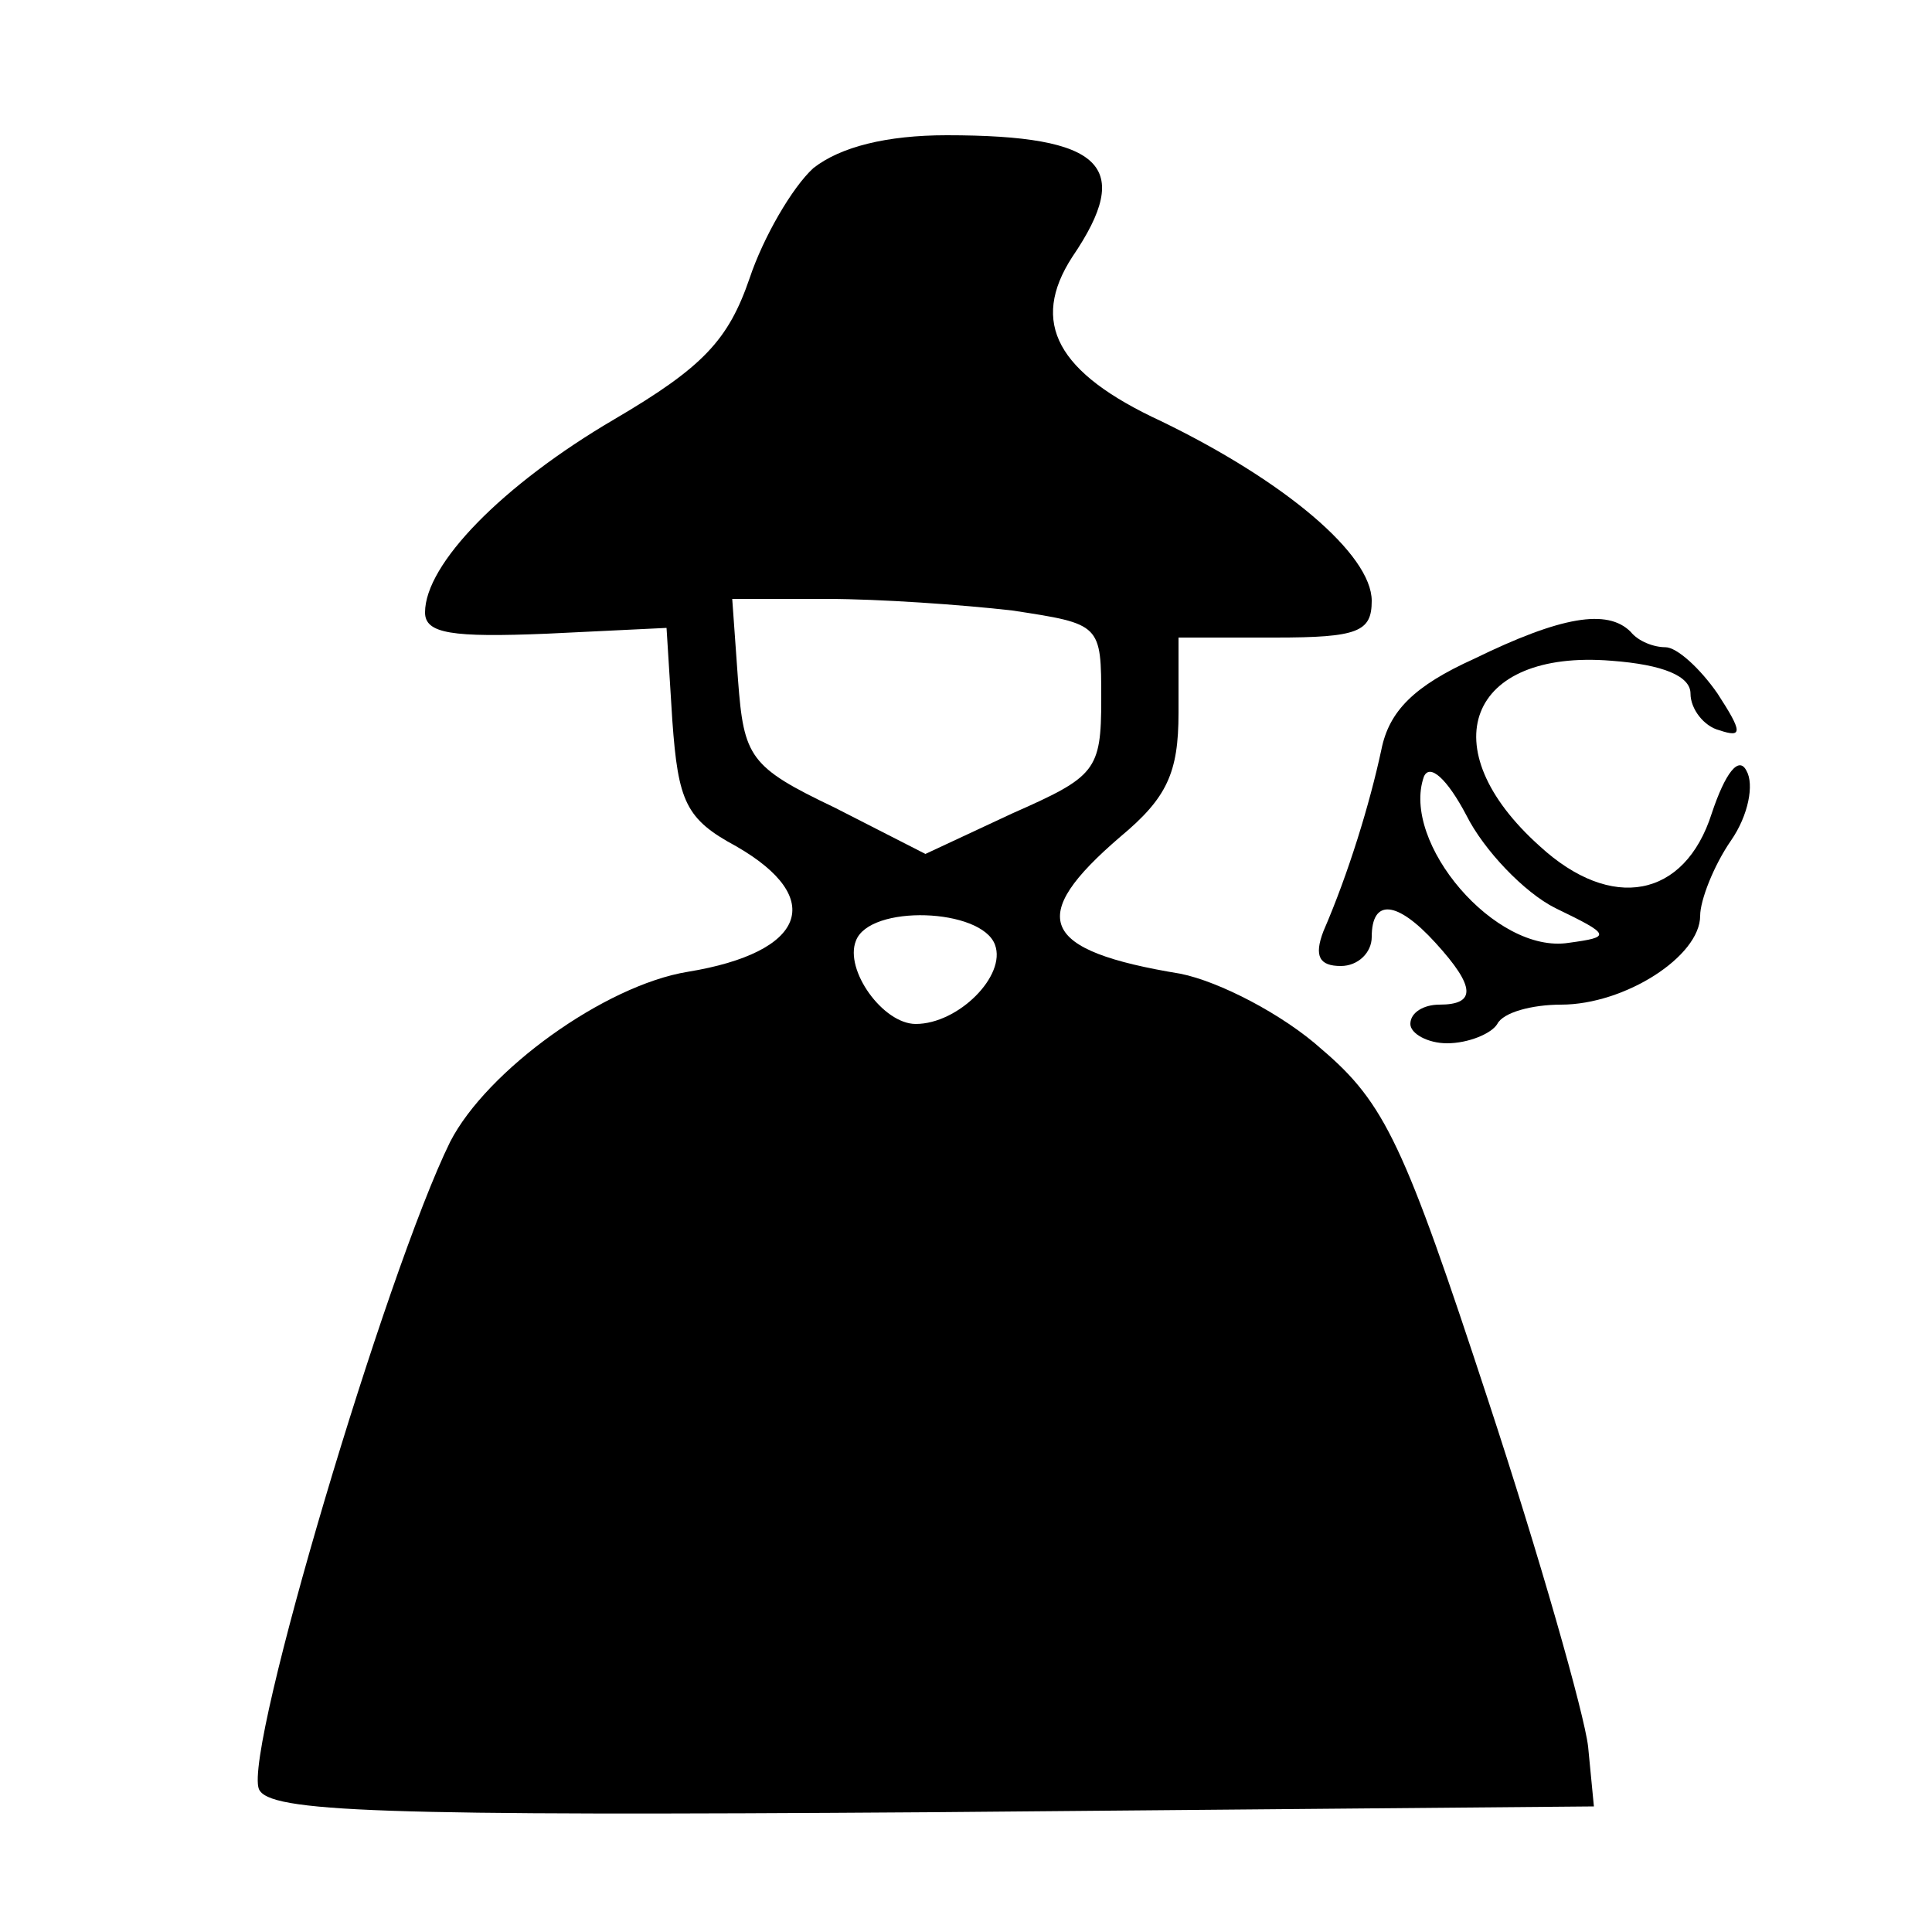
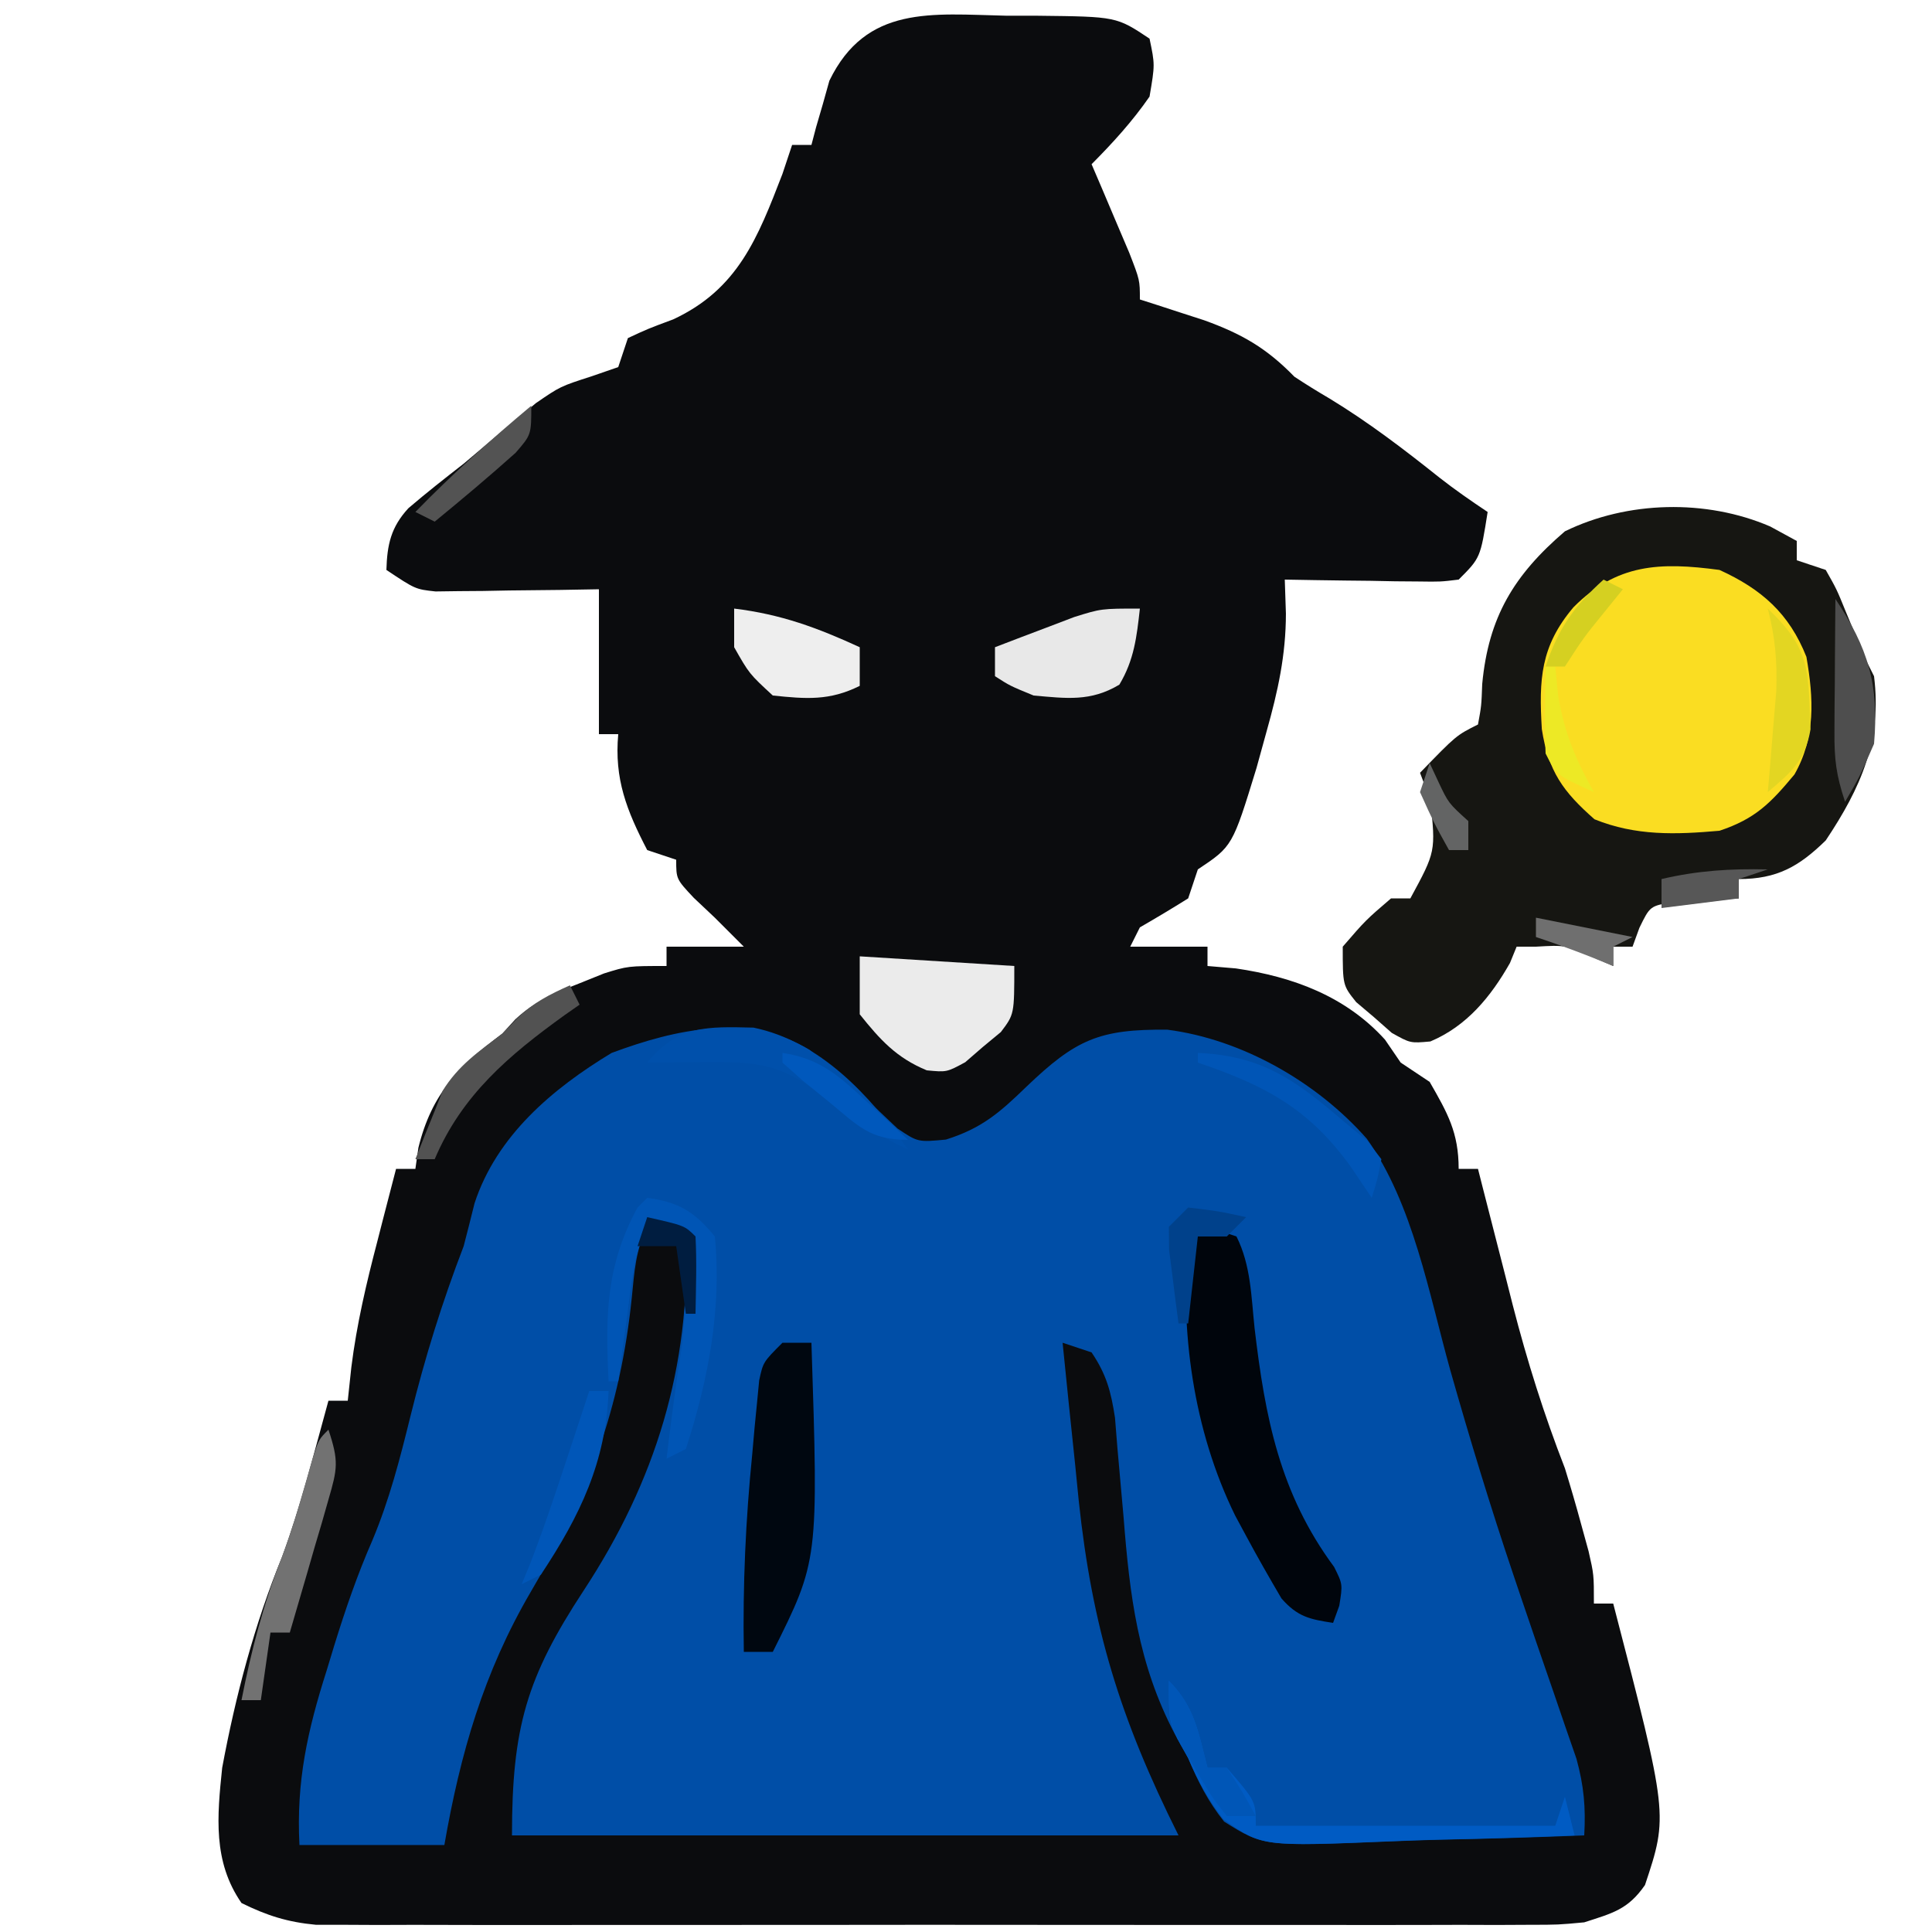
- <svg xmlns="http://www.w3.org/2000/svg" version="1.0" width="100pt" height="100pt" viewBox="0 0 100 100" preserveAspectRatio="xMidYMid meet">
-   <g transform="translate(0,100) scale(0.1,-0.1)" fill="#000000" stroke="none">
-     <path d="M421 913 c-11 -10 -26 -36 -33 -57 -11 -32 -24 -46 -70 -73 -58 -34 -98 -75 -98 -100 0 -11 14 -13 63 -11 l62 3 3 -48 c3 -42 7 -51 33 -65 47 -27 36 -55 -25 -65 -43 -7 -104 -51 -123 -88 -33 -67 -107 -315 -99 -335 5 -12 62 -14 348 -12 l343 3 -3 31 c-2 17 -25 98 -52 180 -43 131 -53 153 -86 181 -20 18 -53 35 -73 39 -73 12 -80 29 -31 71 24 20 30 33 30 64 l0 39 50 0 c43 0 50 3 50 19 0 24 -45 62 -109 93 -54 25 -68 51 -46 85 32 47 16 63 -65 63 -31 0 -55 -6 -69 -17z m103 -229 c46 -7 46 -7 46 -46 0 -37 -3 -40 -46 -59 l-45 -21 -47 24 c-44 21 -47 26 -50 66 l-3 42 49 0 c27 0 70 -3 96 -6z m-9 -173 c6 -16 -19 -41 -41 -41 -17 0 -37 28 -31 43 7 19 65 17 72 -2z" />
-     <path d="M763 659 c-31 -14 -44 -27 -48 -47 -6 -28 -17 -64 -30 -94 -5 -13 -2 -18 9 -18 9 0 16 7 16 15 0 20 13 19 33 -3 21 -23 21 -32 2 -32 -8 0 -15 -4 -15 -10 0 -5 9 -10 19 -10 11 0 23 5 26 10 3 6 18 10 33 10 33 0 72 25 72 46 0 8 7 26 16 39 9 13 12 29 8 36 -4 8 -11 -1 -18 -22 -14 -44 -52 -51 -89 -17 -57 51 -37 102 37 96 27 -2 41 -8 41 -17 0 -8 7 -17 15 -19 12 -4 12 -1 -1 19 -9 13 -21 24 -27 24 -6 0 -14 3 -18 8 -12 12 -36 8 -81 -14z m42 -129 c29 -14 29 -15 7 -18 -38 -6 -87 52 -75 86 3 7 12 -1 22 -20 9 -18 30 -40 46 -48z" />
-   </g>
+ <svg xmlns="http://www.w3.org/2000/svg" version="1.1" width="200" height="200">
+   <path d="M0 0 C1.645 0.002 1.645 0.002 3.324 0.004 C11.453 0.094 11.453 0.094 14.875 2.375 C15.438 5.062 15.438 5.062 14.875 8.375 C13.101 10.94 11.071 13.166 8.875 15.375 C9.236 16.218 9.597 17.061 9.969 17.93 C10.665 19.573 10.665 19.573 11.375 21.25 C11.839 22.341 12.303 23.431 12.781 24.555 C13.875 27.375 13.875 27.375 13.875 29.375 C14.478 29.568 15.082 29.762 15.703 29.961 C16.502 30.221 17.302 30.482 18.125 30.75 C19.308 31.133 19.308 31.133 20.516 31.523 C24.431 32.937 26.977 34.401 29.875 37.375 C31.062 38.159 32.272 38.907 33.5 39.625 C37.537 42.08 41.204 44.879 44.895 47.824 C46.5 49.081 48.179 50.244 49.875 51.375 C49.125 56.125 49.125 56.125 46.875 58.375 C44.996 58.602 44.996 58.602 42.742 58.57 C41.937 58.564 41.131 58.557 40.301 58.551 C39.459 58.534 38.617 58.517 37.75 58.5 C36.476 58.486 36.476 58.486 35.176 58.473 C33.075 58.449 30.975 58.413 28.875 58.375 C28.914 59.536 28.952 60.698 28.992 61.895 C28.99 66.179 28.164 69.928 27 74.062 C26.652 75.324 26.304 76.586 25.945 77.887 C23.461 85.985 23.461 85.985 19.875 88.375 C19.38 89.86 19.38 89.86 18.875 91.375 C17.227 92.405 15.56 93.406 13.875 94.375 C13.545 95.035 13.215 95.695 12.875 96.375 C15.515 96.375 18.155 96.375 20.875 96.375 C20.875 97.035 20.875 97.695 20.875 98.375 C21.844 98.457 22.814 98.54 23.812 98.625 C29.744 99.493 35.194 101.517 39.25 106 C39.786 106.784 40.322 107.567 40.875 108.375 C42.36 109.365 42.36 109.365 43.875 110.375 C45.733 113.608 46.875 115.619 46.875 119.375 C47.535 119.375 48.195 119.375 48.875 119.375 C49.041 120.03 49.207 120.685 49.378 121.359 C50.143 124.366 50.915 127.37 51.688 130.375 C51.949 131.405 52.21 132.435 52.479 133.496 C53.973 139.289 55.706 144.802 57.875 150.375 C58.469 152.303 59.036 154.24 59.562 156.188 C59.94 157.558 59.94 157.558 60.324 158.957 C60.875 161.375 60.875 161.375 60.875 164.375 C61.535 164.375 62.195 164.375 62.875 164.375 C68.569 186.285 68.569 186.285 66.164 193.512 C64.403 196.058 62.8 196.426 59.875 197.375 C57.181 197.627 57.181 197.627 54.22 197.629 C52.529 197.637 52.529 197.637 50.805 197.646 C48.964 197.64 48.964 197.64 47.086 197.634 C45.136 197.639 45.136 197.639 43.148 197.644 C39.59 197.654 36.032 197.65 32.474 197.644 C28.748 197.639 25.021 197.643 21.294 197.646 C15.037 197.65 8.779 197.645 2.521 197.636 C-4.709 197.625 -11.94 197.628 -19.17 197.639 C-25.383 197.648 -31.595 197.65 -37.807 197.645 C-41.516 197.641 -45.224 197.641 -48.933 197.648 C-53.067 197.654 -57.202 197.645 -61.336 197.634 C-62.563 197.638 -63.79 197.642 -65.055 197.646 C-66.182 197.64 -67.309 197.635 -68.47 197.629 C-69.447 197.628 -70.424 197.627 -71.431 197.627 C-74.355 197.353 -76.498 196.673 -79.125 195.375 C-82.104 191.078 -81.646 186.384 -81.125 181.375 C-79.741 173.937 -77.786 166.527 -74.918 159.523 C-72.977 154.266 -71.619 148.773 -70.125 143.375 C-69.465 143.375 -68.805 143.375 -68.125 143.375 C-68.003 142.23 -67.88 141.086 -67.754 139.906 C-67.198 135.46 -66.197 131.204 -65.062 126.875 C-64.876 126.148 -64.69 125.421 -64.498 124.672 C-64.045 122.905 -63.585 121.14 -63.125 119.375 C-62.465 119.375 -61.805 119.375 -61.125 119.375 C-61.022 118.653 -60.919 117.931 -60.812 117.188 C-59.443 111.587 -56.65 108.769 -52.125 105.375 C-51.68 104.886 -51.236 104.398 -50.777 103.895 C-48.731 102.013 -46.77 101.201 -44.188 100.188 C-42.906 99.671 -42.906 99.671 -41.598 99.145 C-39.125 98.375 -39.125 98.375 -35.125 98.375 C-35.125 97.715 -35.125 97.055 -35.125 96.375 C-32.485 96.375 -29.845 96.375 -27.125 96.375 C-27.538 95.963 -27.95 95.55 -28.375 95.125 C-28.953 94.547 -29.53 93.97 -30.125 93.375 C-30.847 92.694 -31.569 92.014 -32.312 91.312 C-34.125 89.375 -34.125 89.375 -34.125 87.375 C-35.115 87.045 -36.105 86.715 -37.125 86.375 C-39.252 82.278 -40.547 79.013 -40.125 74.375 C-40.785 74.375 -41.445 74.375 -42.125 74.375 C-42.125 69.425 -42.125 64.475 -42.125 59.375 C-43.462 59.398 -44.799 59.421 -46.176 59.445 C-47.93 59.464 -49.684 59.482 -51.438 59.5 C-52.759 59.525 -52.759 59.525 -54.107 59.551 C-54.955 59.557 -55.803 59.564 -56.676 59.57 C-57.846 59.586 -57.846 59.586 -59.04 59.602 C-61.125 59.375 -61.125 59.375 -64.125 57.375 C-64.048 54.747 -63.656 52.954 -61.852 50.988 C-59.986 49.39 -58.064 47.884 -56.125 46.375 C-55.308 45.685 -54.49 44.996 -53.648 44.285 C-52.368 43.216 -52.368 43.216 -51.062 42.125 C-50.267 41.46 -49.472 40.795 -48.652 40.109 C-46.125 38.375 -46.125 38.375 -42.879 37.328 C-41.97 37.014 -41.061 36.699 -40.125 36.375 C-39.795 35.385 -39.465 34.395 -39.125 33.375 C-37.051 32.41 -37.051 32.41 -34.438 31.438 C-27.73 28.314 -25.69 23.02 -23.125 16.375 C-22.795 15.385 -22.465 14.395 -22.125 13.375 C-21.465 13.375 -20.805 13.375 -20.125 13.375 C-19.887 12.47 -19.887 12.47 -19.645 11.547 C-19.411 10.748 -19.178 9.948 -18.938 9.125 C-18.607 7.942 -18.607 7.942 -18.27 6.734 C-14.457 -1.124 -7.666 -0.172 0 0 Z " fill="#0B0C0E" transform="translate(104.125,1.625)" />
+   <path d="M0 0 C3.18 2.572 6.153 5.321 9.109 8.145 C11.224 9.563 11.224 9.563 14.121 9.289 C17.823 8.124 19.674 6.511 22.449 3.82 C27.554 -1.068 29.988 -2.16 37.051 -2.086 C44.785 -1.088 52.531 3.344 57.689 9.199 C62.477 15.925 64.127 25.265 66.324 33.133 C68.35 40.27 70.502 47.347 72.875 54.375 C73.218 55.39 73.218 55.39 73.567 56.426 C74.698 59.766 75.842 63.1 76.999 66.431 C77.414 67.646 77.83 68.861 78.258 70.113 C78.632 71.191 79.007 72.269 79.392 73.38 C80.163 76.189 80.365 78.427 80.199 81.32 C75.325 81.519 70.453 81.664 65.575 81.76 C63.918 81.8 62.261 81.854 60.605 81.924 C47.046 82.478 47.046 82.478 42.919 79.891 C41.239 77.781 40.25 75.802 39.199 73.32 C38.743 72.499 38.287 71.678 37.817 70.832 C33.999 63.565 33.145 56.479 32.512 48.383 C32.306 45.998 32.094 43.614 31.875 41.23 C31.75 39.67 31.75 39.67 31.622 38.078 C31.206 35.367 30.732 33.587 29.199 31.32 C27.714 30.825 27.714 30.825 26.199 30.32 C26.622 34.572 27.065 38.821 27.512 43.07 C27.689 44.851 27.689 44.851 27.869 46.668 C29.269 59.801 32.13 69.181 38.199 81.32 C15.429 81.32 -7.341 81.32 -30.801 81.32 C-30.801 70.162 -29.299 64.979 -23.363 55.945 C-15.956 44.66 -12.291 32.817 -12.801 19.32 C-14.121 18.99 -15.441 18.66 -16.801 18.32 C-18.007 20.732 -18.129 22.97 -18.395 25.625 C-19.581 37.213 -22.935 46.083 -28.864 56.121 C-33.74 64.47 -36.154 72.852 -37.801 82.32 C-42.751 82.32 -47.701 82.32 -52.801 82.32 C-53.143 75.753 -51.977 70.495 -49.988 64.258 C-49.727 63.399 -49.466 62.539 -49.197 61.654 C-48.044 57.928 -46.821 54.367 -45.258 50.789 C-43.484 46.567 -42.394 42.321 -41.301 37.883 C-39.807 31.843 -38.033 26.129 -35.801 20.32 C-35.417 18.843 -35.04 17.365 -34.676 15.883 C-32.388 8.899 -26.628 4.027 -20.488 0.32 C-13.835 -2.155 -6.385 -3.829 0 0 Z " fill="#004EA7" transform="translate(83.80078,108.6797)" />
+   <path d="M0 0 C1.361 0.743 1.361 0.743 2.75 1.5 C2.75 2.16 2.75 2.82 2.75 3.5 C3.74 3.83 4.73 4.16 5.75 4.5 C6.883 6.496 6.883 6.496 7.875 8.938 C8.208 9.741 8.54 10.544 8.883 11.371 C9.169 12.074 9.455 12.776 9.75 13.5 C10.245 14.49 10.245 14.49 10.75 15.5 C11.574 22.095 9.407 27.025 5.75 32.5 C2.983 35.204 0.714 36.5 -3.25 36.5 C-3.25 37.16 -3.25 37.82 -3.25 38.5 C-3.876 38.526 -4.503 38.552 -5.148 38.578 C-5.966 38.635 -6.783 38.692 -7.625 38.75 C-8.437 38.796 -9.249 38.843 -10.086 38.891 C-12.438 39.292 -12.438 39.292 -13.539 41.547 C-13.774 42.191 -14.008 42.836 -14.25 43.5 C-14.91 43.5 -15.57 43.5 -16.25 43.5 C-16.25 44.16 -16.25 44.82 -16.25 45.5 C-17.395 45.005 -17.395 45.005 -18.562 44.5 C-21.241 43.326 -21.241 43.326 -24.25 43.5 C-24.91 43.5 -25.57 43.5 -26.25 43.5 C-26.477 44.057 -26.704 44.614 -26.938 45.188 C-28.921 48.682 -31.412 51.726 -35.18 53.312 C-37.25 53.5 -37.25 53.5 -39.172 52.426 C-39.775 51.893 -40.378 51.361 -41 50.812 C-41.614 50.293 -42.227 49.774 -42.859 49.238 C-44.25 47.5 -44.25 47.5 -44.25 43.5 C-41.875 40.75 -41.875 40.75 -39.25 38.5 C-38.59 38.5 -37.93 38.5 -37.25 38.5 C-34.619 33.652 -34.619 33.652 -35.188 28.312 C-35.538 27.384 -35.889 26.456 -36.25 25.5 C-32.5 21.625 -32.5 21.625 -30.25 20.5 C-29.895 18.574 -29.895 18.574 -29.812 16.312 C-29.165 9.391 -26.54 5.034 -21.25 0.5 C-14.788 -2.654 -6.634 -2.857 0 0 Z " fill="#161612" transform="translate(183.25,54.5)" />
+   <path d="M0 0 C4.365 1.988 7.22 4.509 9 9 C9.747 13.289 9.962 17.313 7.762 21.172 C5.29 24.141 3.718 25.761 0 27 C-4.557 27.402 -8.663 27.541 -12.938 25.812 C-16.198 22.947 -17.714 20.85 -18.391 16.477 C-18.701 11.329 -18.529 7.904 -15.125 3.875 C-10.643 -0.651 -6.182 -0.832 0 0 Z " fill="#FADD22" transform="translate(178,59)" />
+   <path d="M0 0 C2 0.312 2 0.312 4 1 C5.498 3.997 5.523 7.208 5.875 10.5 C6.964 19.725 8.476 27.602 14.109 35.211 C15 37 15 37 14.641 39.227 C14.429 39.812 14.218 40.397 14 41 C11.552 40.627 10.317 40.361 8.656 38.469 C7.4 36.329 6.172 34.187 5 32 C4.625 31.304 4.25 30.608 3.863 29.891 C-0.473 21.057 -1.882 10.782 -1 1 C-0.67 0.67 -0.34 0.34 0 0 Z " fill="#00050C" transform="translate(124,127)" />
+   <path d="M0 0 C0.99 0 1.98 0 3 0 C3.729 22.542 3.729 22.542 -1 32 C-1.99 32 -2.98 32 -4 32 C-4.117 25.109 -3.813 18.356 -3.125 11.5 C-3.046 10.608 -2.968 9.716 -2.887 8.797 C-2.803 7.946 -2.719 7.095 -2.633 6.219 C-2.559 5.455 -2.486 4.691 -2.411 3.904 C-2 2 -2 2 0 0 Z " fill="#000710" transform="translate(81,139)" />
+   <path d="M0 0 C5.28 0.33 10.56 0.66 16 1 C16 6 16 6 14.609 7.836 C13.996 8.344 13.382 8.852 12.75 9.375 C12.147 9.898 11.543 10.422 10.922 10.961 C9 12 9 12 6.938 11.801 C3.791 10.5 2.108 8.635 0 6 C0 4.02 0 2.04 0 0 Z " fill="#EBEBEB" transform="translate(89,99)" />
+   <path d="M0 0 C-0.325 2.928 -0.596 5.326 -2.125 7.875 C-5.099 9.66 -7.613 9.297 -11 9 C-13.438 8 -13.438 8 -15 7 C-15 6.01 -15 5.02 -15 4 C-13.253 3.325 -11.502 2.661 -9.75 2 C-8.775 1.629 -7.801 1.258 -6.797 0.875 C-4 0 -4 0 0 0 Z " fill="#E8E8E8" transform="translate(118,63)" />
+   <path d="M0 0 C4.847 0.591 8.607 1.979 13 4 C13 5.32 13 6.64 13 8 C9.871 9.564 7.444 9.356 4 9 C1.562 6.75 1.562 6.75 0 4 C0 2.68 0 1.36 0 0 Z " fill="#EEEEEE" transform="translate(76,63)" />
+   <path d="M0 0 C3.293 0.439 4.908 1.45 7 4 C7.727 11.513 6.324 18.836 4 26 C3.34 26.33 2.68 26.66 2 27 C2.472 23.154 2.948 19.326 3.562 15.5 C4.049 11.605 4.069 7.922 4 4 C2.68 3.67 1.36 3.34 0 3 C-1.466 5.931 -1.621 8.886 -2.062 12.125 C-2.239 13.406 -2.416 14.688 -2.598 16.008 C-2.73 16.995 -2.863 17.983 -3 19 C-3.33 19 -3.66 19 -4 19 C-4.332 12.197 -4.288 7.049 -1 1 C-0.67 0.67 -0.34 0.34 0 0 Z " fill="#0055B5" transform="translate(67,124)" />
+   <path d="M0 0 C2.686 2.686 3.06 5.376 4 9 C4.66 9 5.32 9 6 9 C9 12.462 9 12.462 9 15 C19.23 15 29.46 15 40 15 C40.33 14.01 40.66 13.02 41 12 C41.495 13.98 41.495 13.98 42 16 C37.268 16.199 32.538 16.343 27.803 16.439 C26.195 16.48 24.587 16.534 22.979 16.604 C9.637 17.165 9.637 17.165 5.646 14.324 C4.069 12.258 3.009 10.388 2 8 C1.628 7.335 1.256 6.671 0.873 5.986 C0 4 0 4 0 0 Z " fill="#005BC3" transform="translate(121,174)" />
+   <path d="M0 0 C6.905 1.431 12.06 7.019 15.996 12.621 C12.995 11.228 10.486 9.582 7.871 7.559 C3.371 4.086 1.153 3.502 -4.629 3.559 C-6.412 3.572 -6.412 3.572 -8.23 3.586 C-9.603 3.603 -9.603 3.603 -11.004 3.621 C-7.845 -0.267 -4.777 -0.108 0 0 Z " fill="#0050AB" transform="translate(78.00391,106.3789)" />
+   <path d="M0 0 C1.092 3.275 0.93 4.044 0.004 7.23 C-0.225 8.033 -0.454 8.835 -0.689 9.662 C-0.936 10.495 -1.183 11.329 -1.438 12.188 C-1.68 13.032 -1.923 13.877 -2.174 14.748 C-2.775 16.834 -3.386 18.917 -4 21 C-4.66 21 -5.32 21 -6 21 C-6.33 23.31 -6.66 25.62 -7 28 C-7.66 28 -8.32 28 -9 28 C-7.986 22.847 -6.732 18.007 -4.793 13.125 C-3.555 9.808 -2.615 6.408 -1.648 3.004 C-1 1 -1 1 0 0 Z " fill="#727272" transform="translate(34,148)" />
+   <path d="M0 0 C6.577 0.274 10.082 2.774 15 7 C15.846 7.701 16.691 8.402 17.562 9.125 C18.037 9.744 18.511 10.363 19 11 C18.59 13.117 18.59 13.117 18 15 C17.278 13.928 16.556 12.855 15.812 11.75 C11.459 5.719 6.913 3.343 0 1 C0 0.67 0 0.34 0 0 Z " fill="#0055B6" transform="translate(124,109)" />
+   <path d="M0 0 C3.388 3.24 4.18 5.179 4.312 9.875 C4.35 10.739 4.387 11.602 4.426 12.492 C3.873 15.749 2.471 16.904 0 19 C0.084 18.047 0.168 17.095 0.254 16.113 C0.356 14.859 0.458 13.605 0.562 12.312 C0.667 11.071 0.771 9.83 0.879 8.551 C0.985 5.442 0.772 2.992 0 0 Z " fill="#E3D622" transform="translate(183,63)" />
+   <path d="M0 0 C0.33 0.66 0.66 1.32 1 2 C0.481 2.364 -0.039 2.727 -0.574 3.102 C-6.284 7.217 -11.185 11.347 -14 18 C-14.66 18 -15.32 18 -16 18 C-15.349 16.327 -14.68 14.661 -14 13 C-13.732 12.319 -13.464 11.639 -13.188 10.938 C-11.576 8.308 -9.446 6.85 -7 5 C-6.227 4.196 -6.227 4.196 -5.438 3.375 C-3.775 1.784 -2.09 0.937 0 0 Z " fill="#525252" transform="translate(59,102)" />
+   <path d="M0 0 C3.377 5.066 4.539 8.854 4 15 C2.5 18.438 2.5 18.438 1 21 C0.078 18.234 -0.118 16.617 -0.098 13.77 C-0.093 12.566 -0.093 12.566 -0.088 11.338 C-0.08 10.505 -0.071 9.671 -0.062 8.812 C-0.058 7.968 -0.053 7.123 -0.049 6.252 C-0.037 4.168 -0.019 2.084 0 0 Z " fill="#4E4E4E" transform="translate(190,62)" />
+   <path d="M0 0 C0.66 0 1.32 0 2 0 C1.722 7.365 -0.944 12.879 -5 19 C-5.66 19.33 -6.32 19.66 -7 20 C-6.724 19.336 -6.448 18.672 -6.164 17.988 C-4.777 14.427 -3.569 10.816 -2.375 7.188 C-2.146 6.495 -1.916 5.802 -1.68 5.088 C-1.118 3.392 -0.559 1.696 0 0 Z " fill="#0056B8" transform="translate(61,144)" />
+   <path d="M0 0 C0 3 0 3 -1.625 4.875 C-4.362 7.324 -7.157 9.674 -10 12 C-10.66 11.67 -11.32 11.34 -12 11 C-8.196 7.081 -4.184 3.509 0 0 Z " fill="#535353" transform="translate(55,42)" />
+   <path d="M0 0 C2.686 2.686 3.06 5.376 4 9 C4.66 9 5.32 9 6 9 C7.625 11.5 7.625 11.5 9 14 C8.01 14 7.02 14 6 14 C4.395 11.953 4.395 11.953 2.812 9.25 C2.283 8.368 1.753 7.487 1.207 6.578 C0 4 0 4 0 0 Z " fill="#0056B7" transform="translate(121,174)" />
+   <path d="M0 0 C3.908 0.565 5.899 2.421 8.75 5.062 C9.549 5.796 10.348 6.529 11.172 7.285 C11.775 7.851 12.378 8.417 13 9 C9.023 9 7.851 7.557 4.812 5.062 C3.911 4.332 3.01 3.601 2.082 2.848 C1.395 2.238 0.708 1.628 0 1 C0 0.67 0 0.34 0 0 Z " fill="#0058BC" transform="translate(81,109)" />
+   <path d="M0 0 C-0.99 0.33 -1.98 0.66 -3 1 C-3 1.66 -3 2.32 -3 3 C-5.64 3.33 -8.28 3.66 -11 4 C-11 3.01 -11 2.02 -11 1 C-7.266 0.121 -3.832 -0.089 0 0 Z " fill="#575757" transform="translate(183,90)" />
+   <path d="M0 0 C3.125 0.375 3.125 0.375 6 1 C5.34 1.66 4.68 2.32 4 3 C3.01 3 2.02 3 1 3 C0.67 5.97 0.34 8.94 0 12 C-0.33 12 -0.66 12 -1 12 C-1.222 10.377 -1.427 8.751 -1.625 7.125 C-1.741 6.22 -1.857 5.315 -1.977 4.383 C-1.984 3.596 -1.992 2.81 -2 2 C-1.34 1.34 -0.68 0.68 0 0 Z " fill="#00418B" transform="translate(123,125)" />
+   <path d="M0 0 C0.33 0 0.66 0 1 0 C1.103 1.031 1.206 2.062 1.312 3.125 C1.991 6.951 3.112 9.634 5 13 C1.125 11.25 1.125 11.25 0 9 C-0.07 7.46 -0.085 5.917 -0.062 4.375 C-0.053 3.558 -0.044 2.74 -0.035 1.898 C-0.024 1.272 -0.012 0.645 0 0 Z " fill="#EDE925" transform="translate(160,69)" />
+   <path d="M0 0 C0.66 0.33 1.32 0.66 2 1 C1.072 2.145 1.072 2.145 0.125 3.312 C-2.056 5.996 -2.056 5.996 -4 9 C-4.66 9 -5.32 9 -6 9 C-4.688 5.063 -3.081 2.773 0 0 Z " fill="#D5D021" transform="translate(166,60)" />
+   <path d="M0 0 C3.875 0.875 3.875 0.875 5 2 C5.141 4.671 5.042 7.324 5 10 C4.67 10 4.34 10 4 10 C3.67 7.69 3.34 5.38 3 3 C1.68 3 0.36 3 -1 3 C-0.67 2.01 -0.34 1.02 0 0 Z " fill="#001D40" transform="translate(67,126)" />
+   <path d="M0 0 C4.95 0.99 4.95 0.99 10 2 C9.01 2.495 9.01 2.495 8 3 C8 3.66 8 4.32 8 5 C7.237 4.691 6.474 4.381 5.688 4.062 C3.812 3.321 1.913 2.638 0 2 C0 1.34 0 0.68 0 0 Z " fill="#6F6F6F" transform="translate(159,95)" />
+   <path d="M0 0 C0.289 0.619 0.578 1.238 0.875 1.875 C1.937 4.133 1.937 4.133 4 6 C4 6.99 4 7.98 4 9 C3.34 9 2.68 9 2 9 C0.438 6.188 0.438 6.188 -1 3 C-0.67 2.01 -0.34 1.02 0 0 Z " fill="#636464" transform="translate(148,79)" />
</svg>
